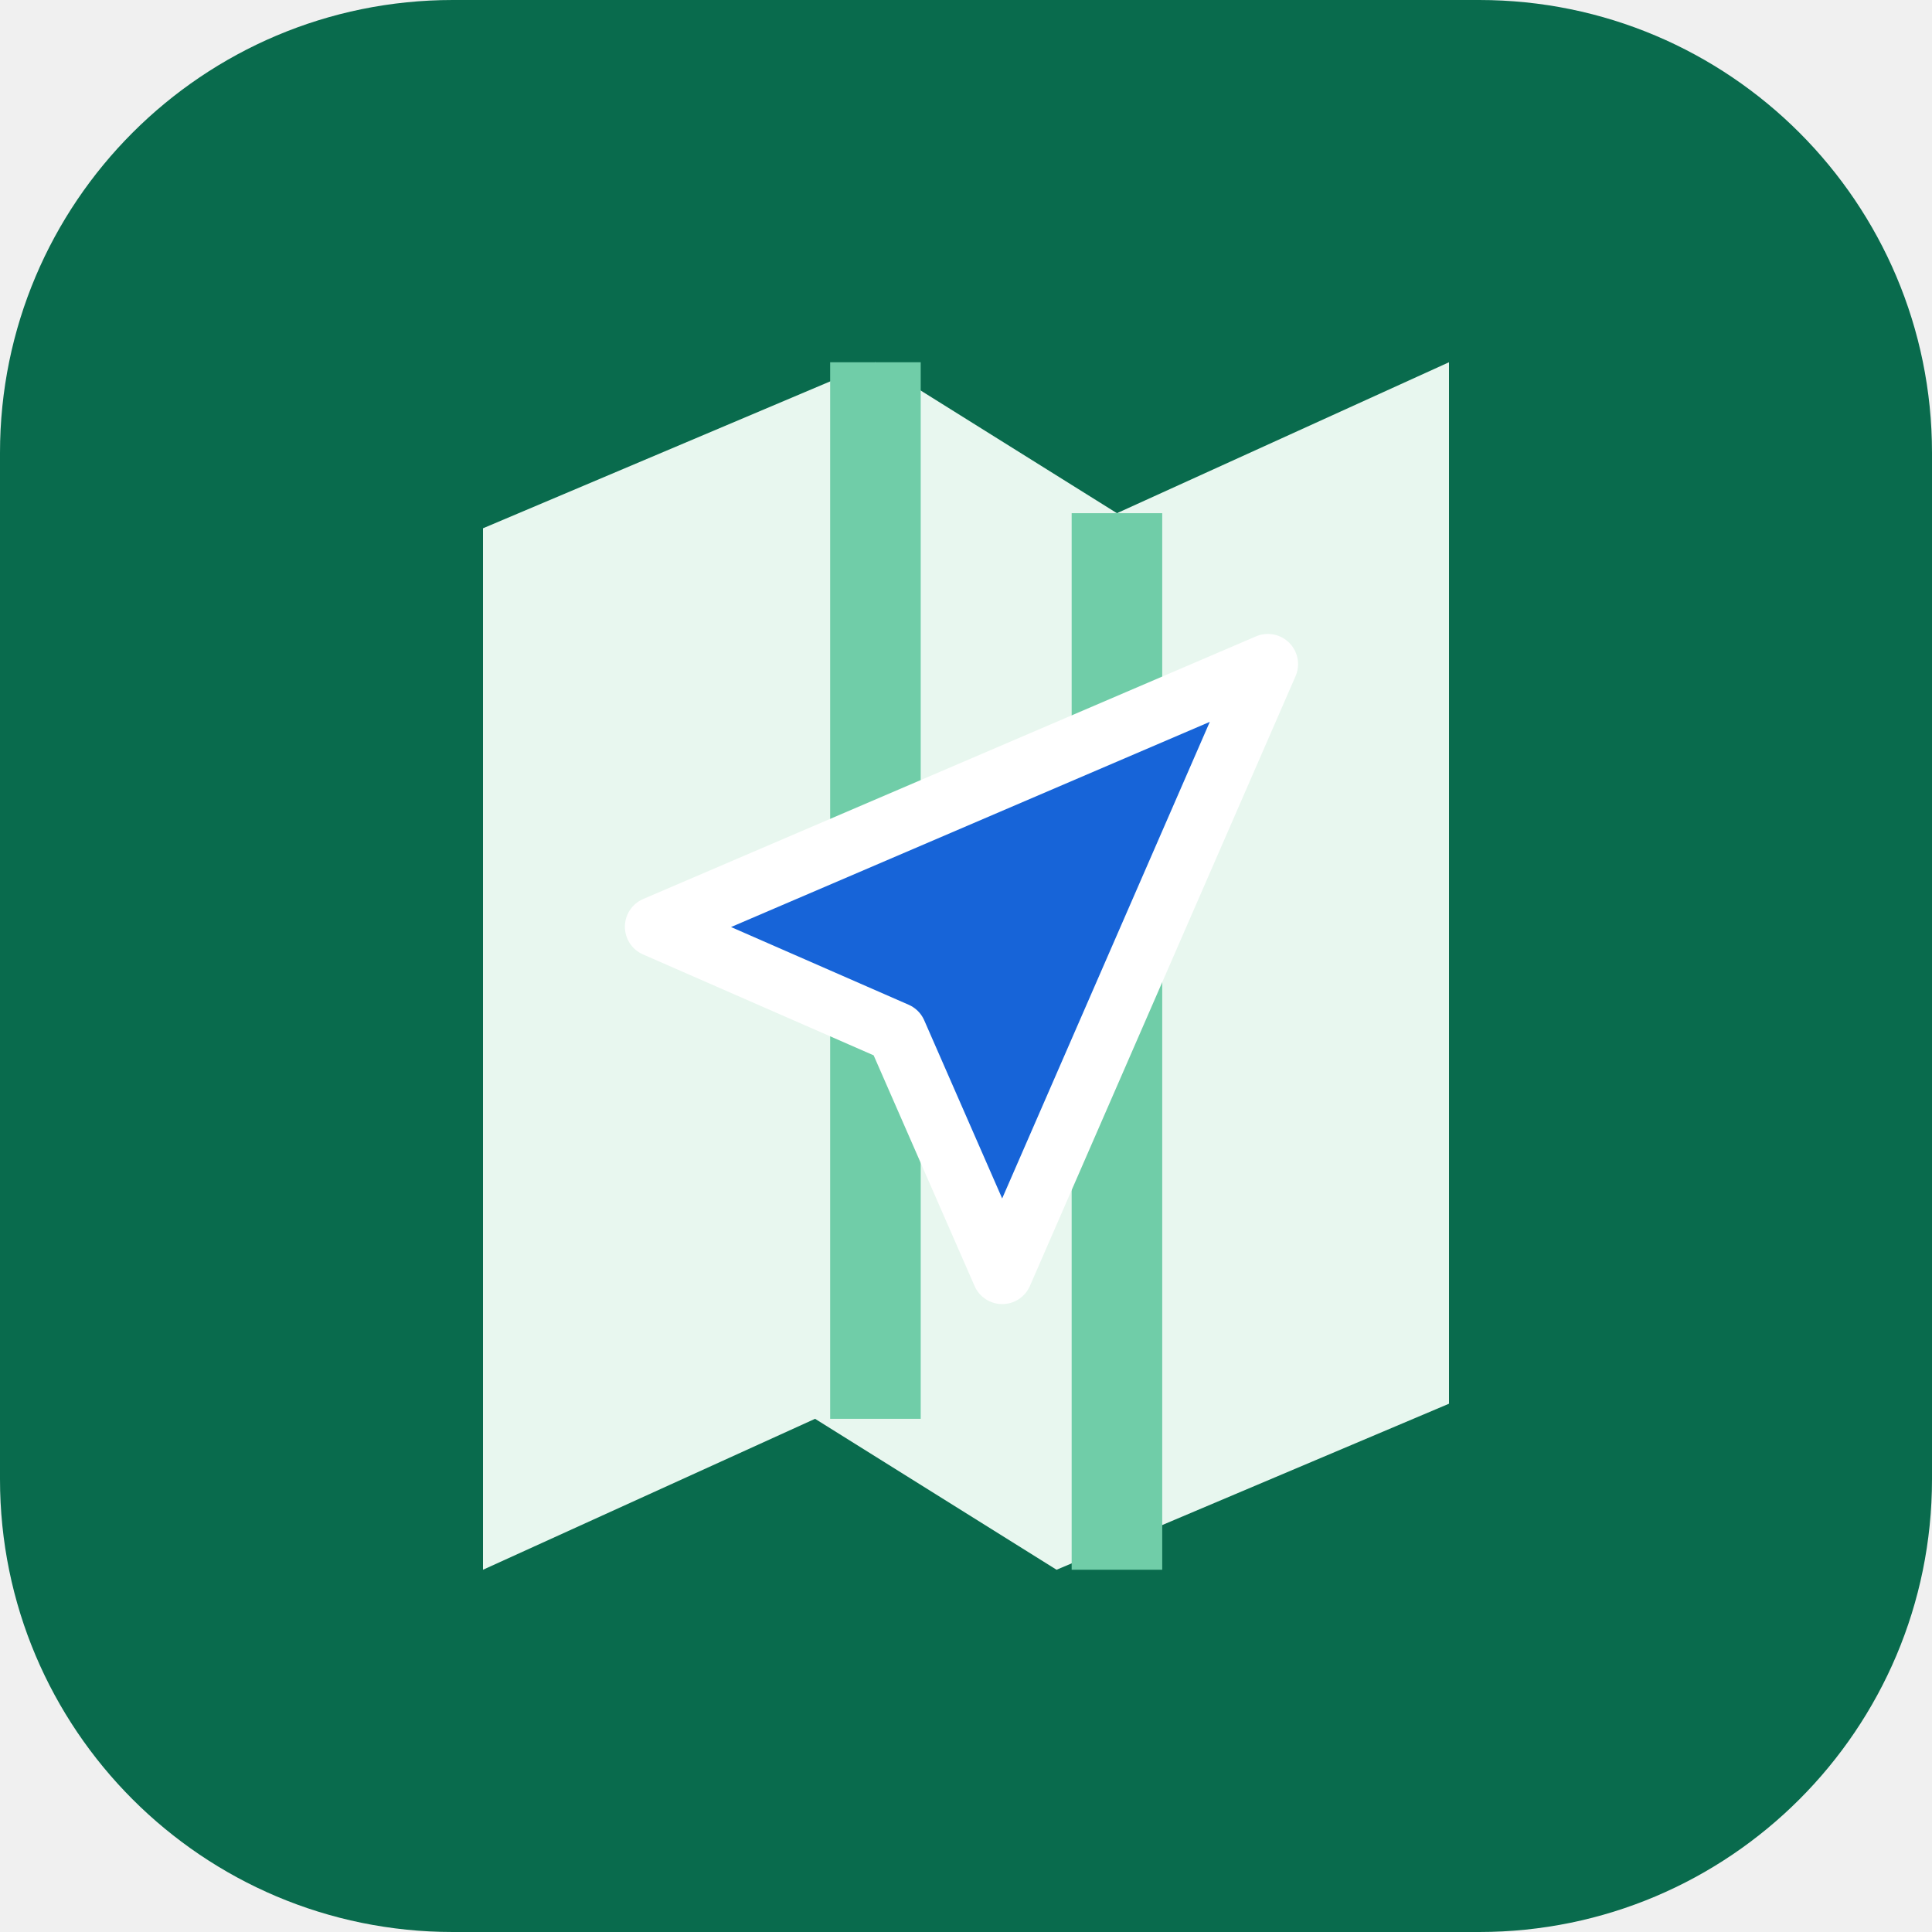
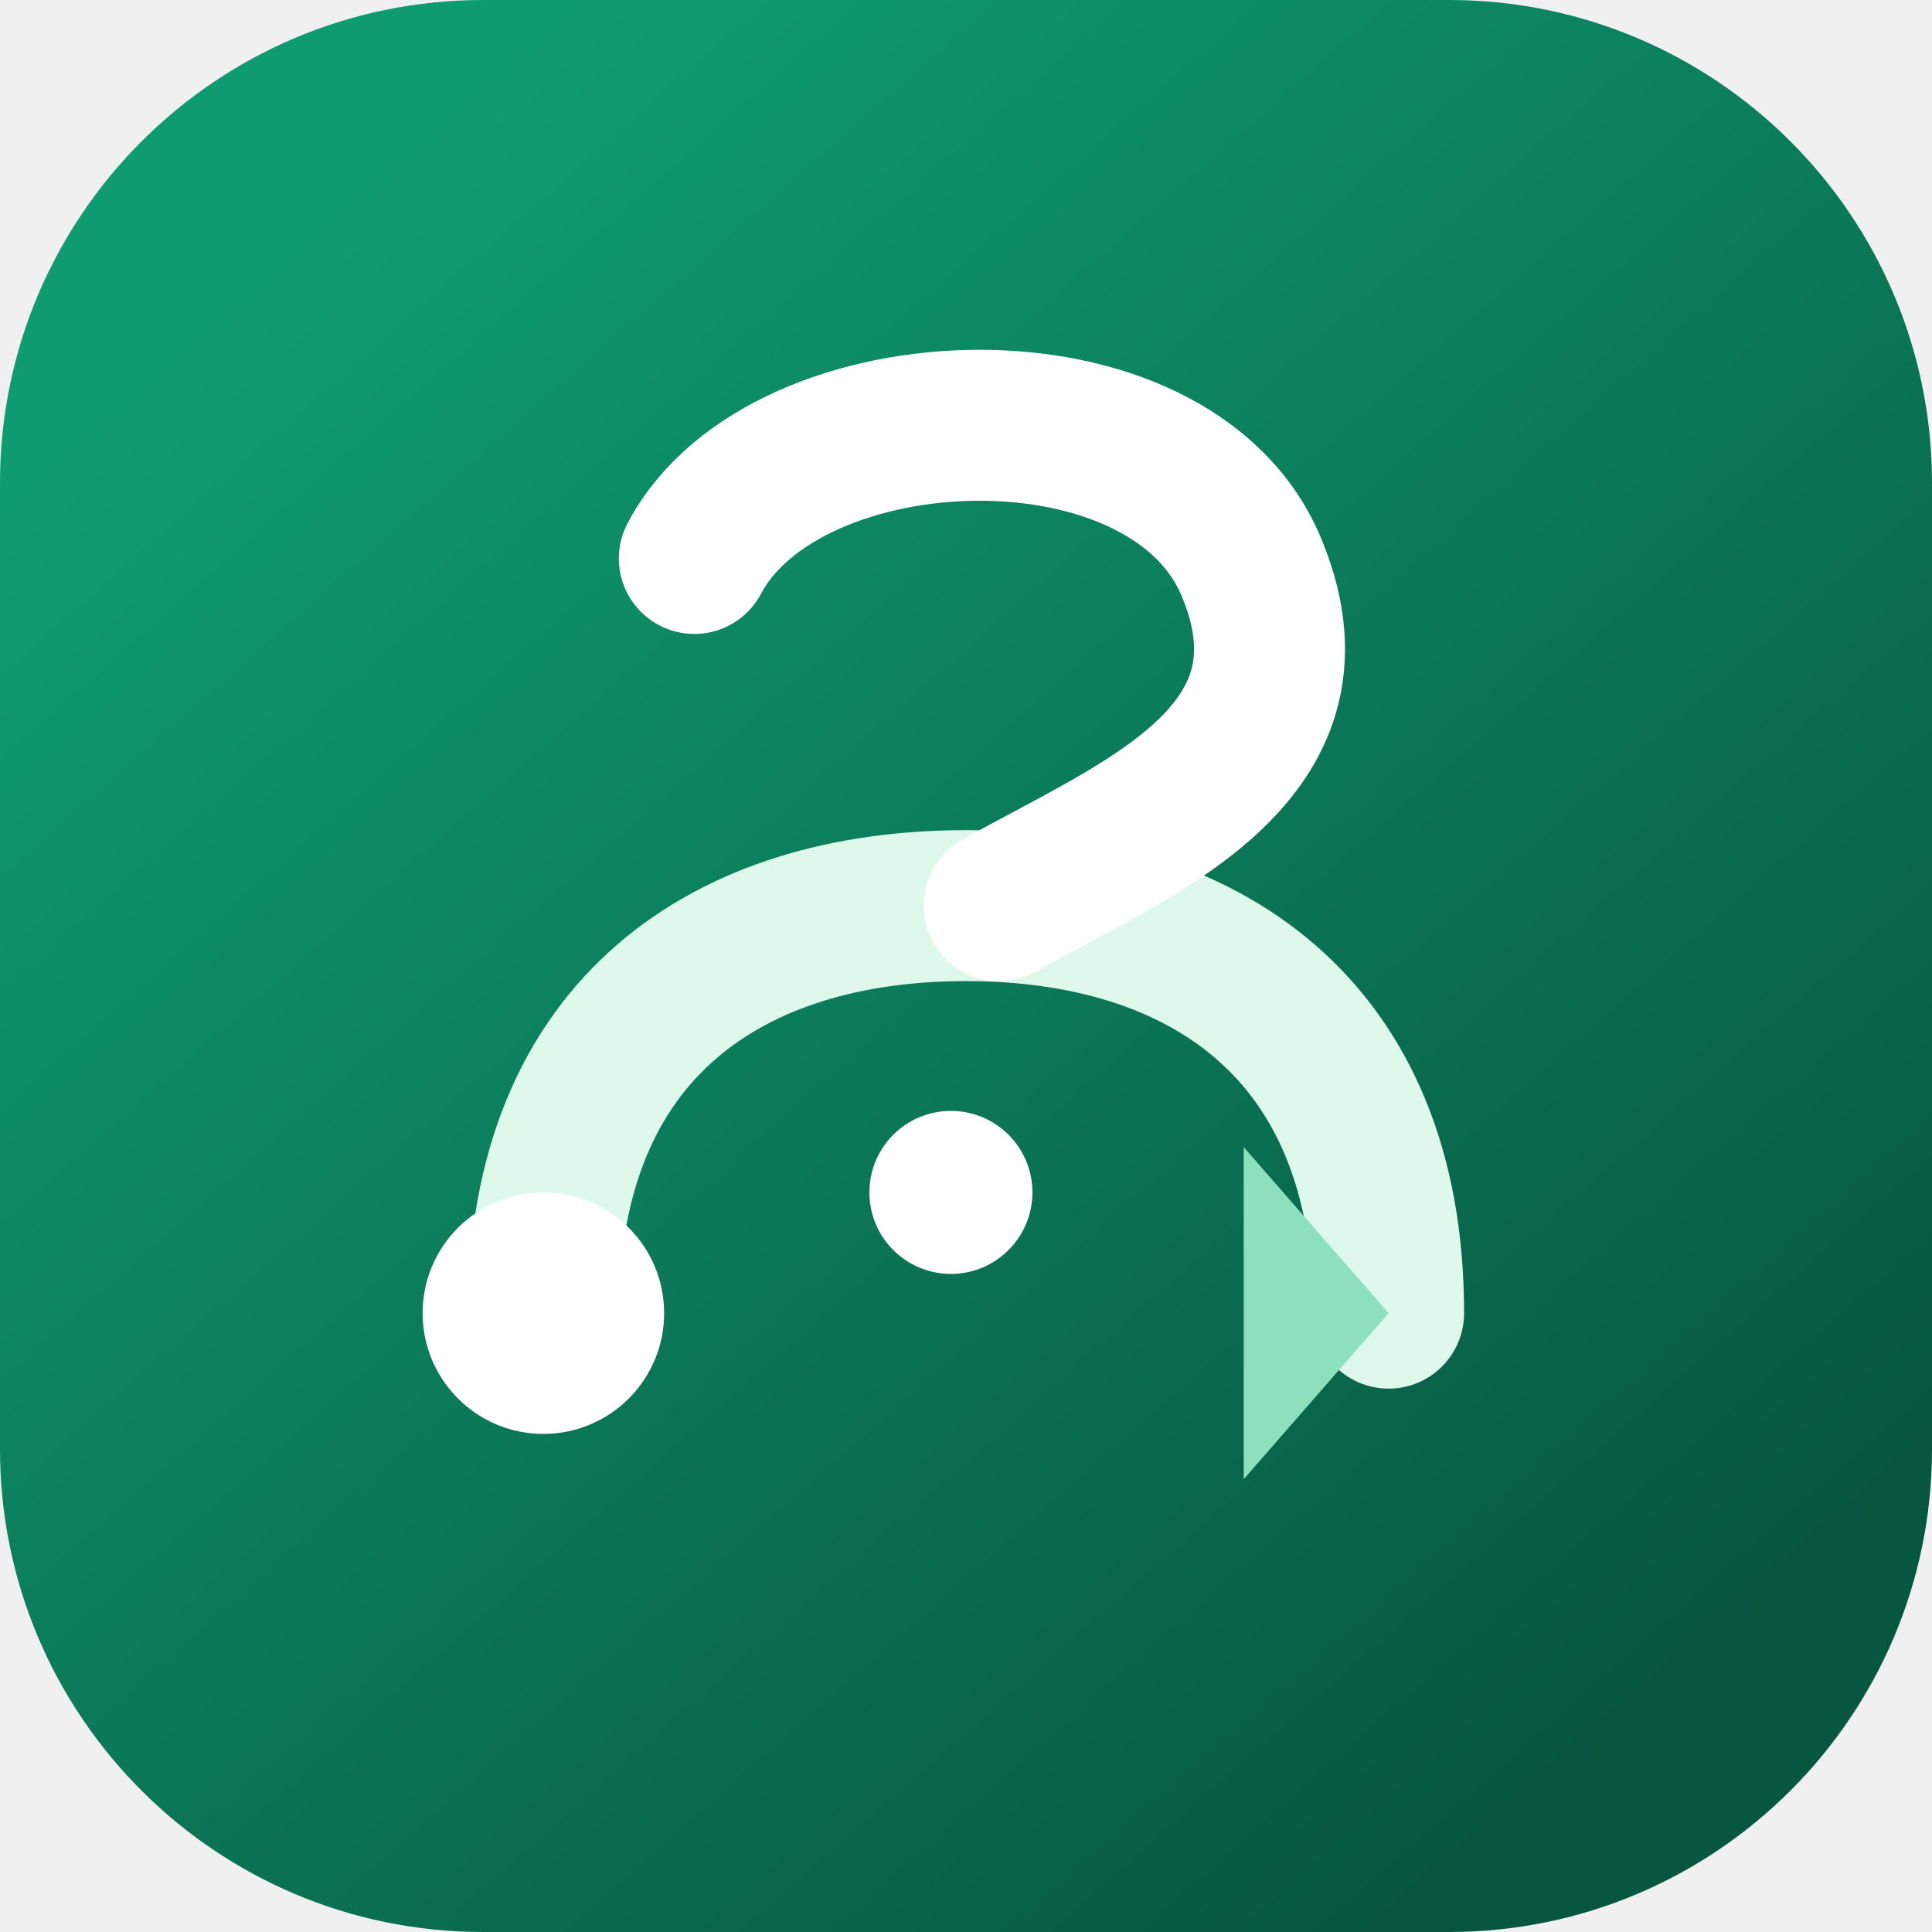
- <svg xmlns="http://www.w3.org/2000/svg" viewBox="0 0 64 64">
-   <rect width="64" height="64" rx="15" fill="#096b4d" />
-   <path d="M16 17.5 29 12l8 5 11-5v34.5L35 52l-8-5-11 5z" fill="#e8f7ef" />
-   <path d="M29 12v35m8-30v35" fill="none" stroke="#70cda8" stroke-width="3" />
-   <path d="m42 22-8.8 20.2-3.5-8-8-3.5z" fill="#1764d8" stroke="#fff" stroke-width="2" stroke-linejoin="round" />
+ <svg xmlns="http://www.w3.org/2000/svg" viewBox="0 0 64 64" role="img" aria-labelledby="title">
+   <defs>
+     <linearGradient id="bg" x1="10" y1="8" x2="54" y2="58" gradientUnits="userSpaceOnUse">
+       <stop stop-color="#0f9b70" />
+       <stop offset="1" stop-color="#07563f" />
+     </linearGradient>
+   </defs>
+   <rect width="64" height="64" rx="16" fill="url(#bg)" />
+   <path d="M18 43.5c0-9.5 6.2-13.5 14-13.5s14 4 14 13.5" fill="none" stroke="#dff8ec" stroke-width="5" stroke-linecap="round" />
+   <circle cx="18" cy="43.5" r="4" fill="#fff" />
+   <path d="M46 43.5 41.2 38v11z" fill="#8de0bd" />
+   <path d="M23 18.5c3-5.7 15.9-6.2 18.5.4 2.5 6.2-4 8.6-8.4 11.1" fill="none" stroke="#fff" stroke-width="5" stroke-linecap="round" />
+   <circle cx="31.5" cy="39.5" r="2.7" fill="#fff" />
</svg>
